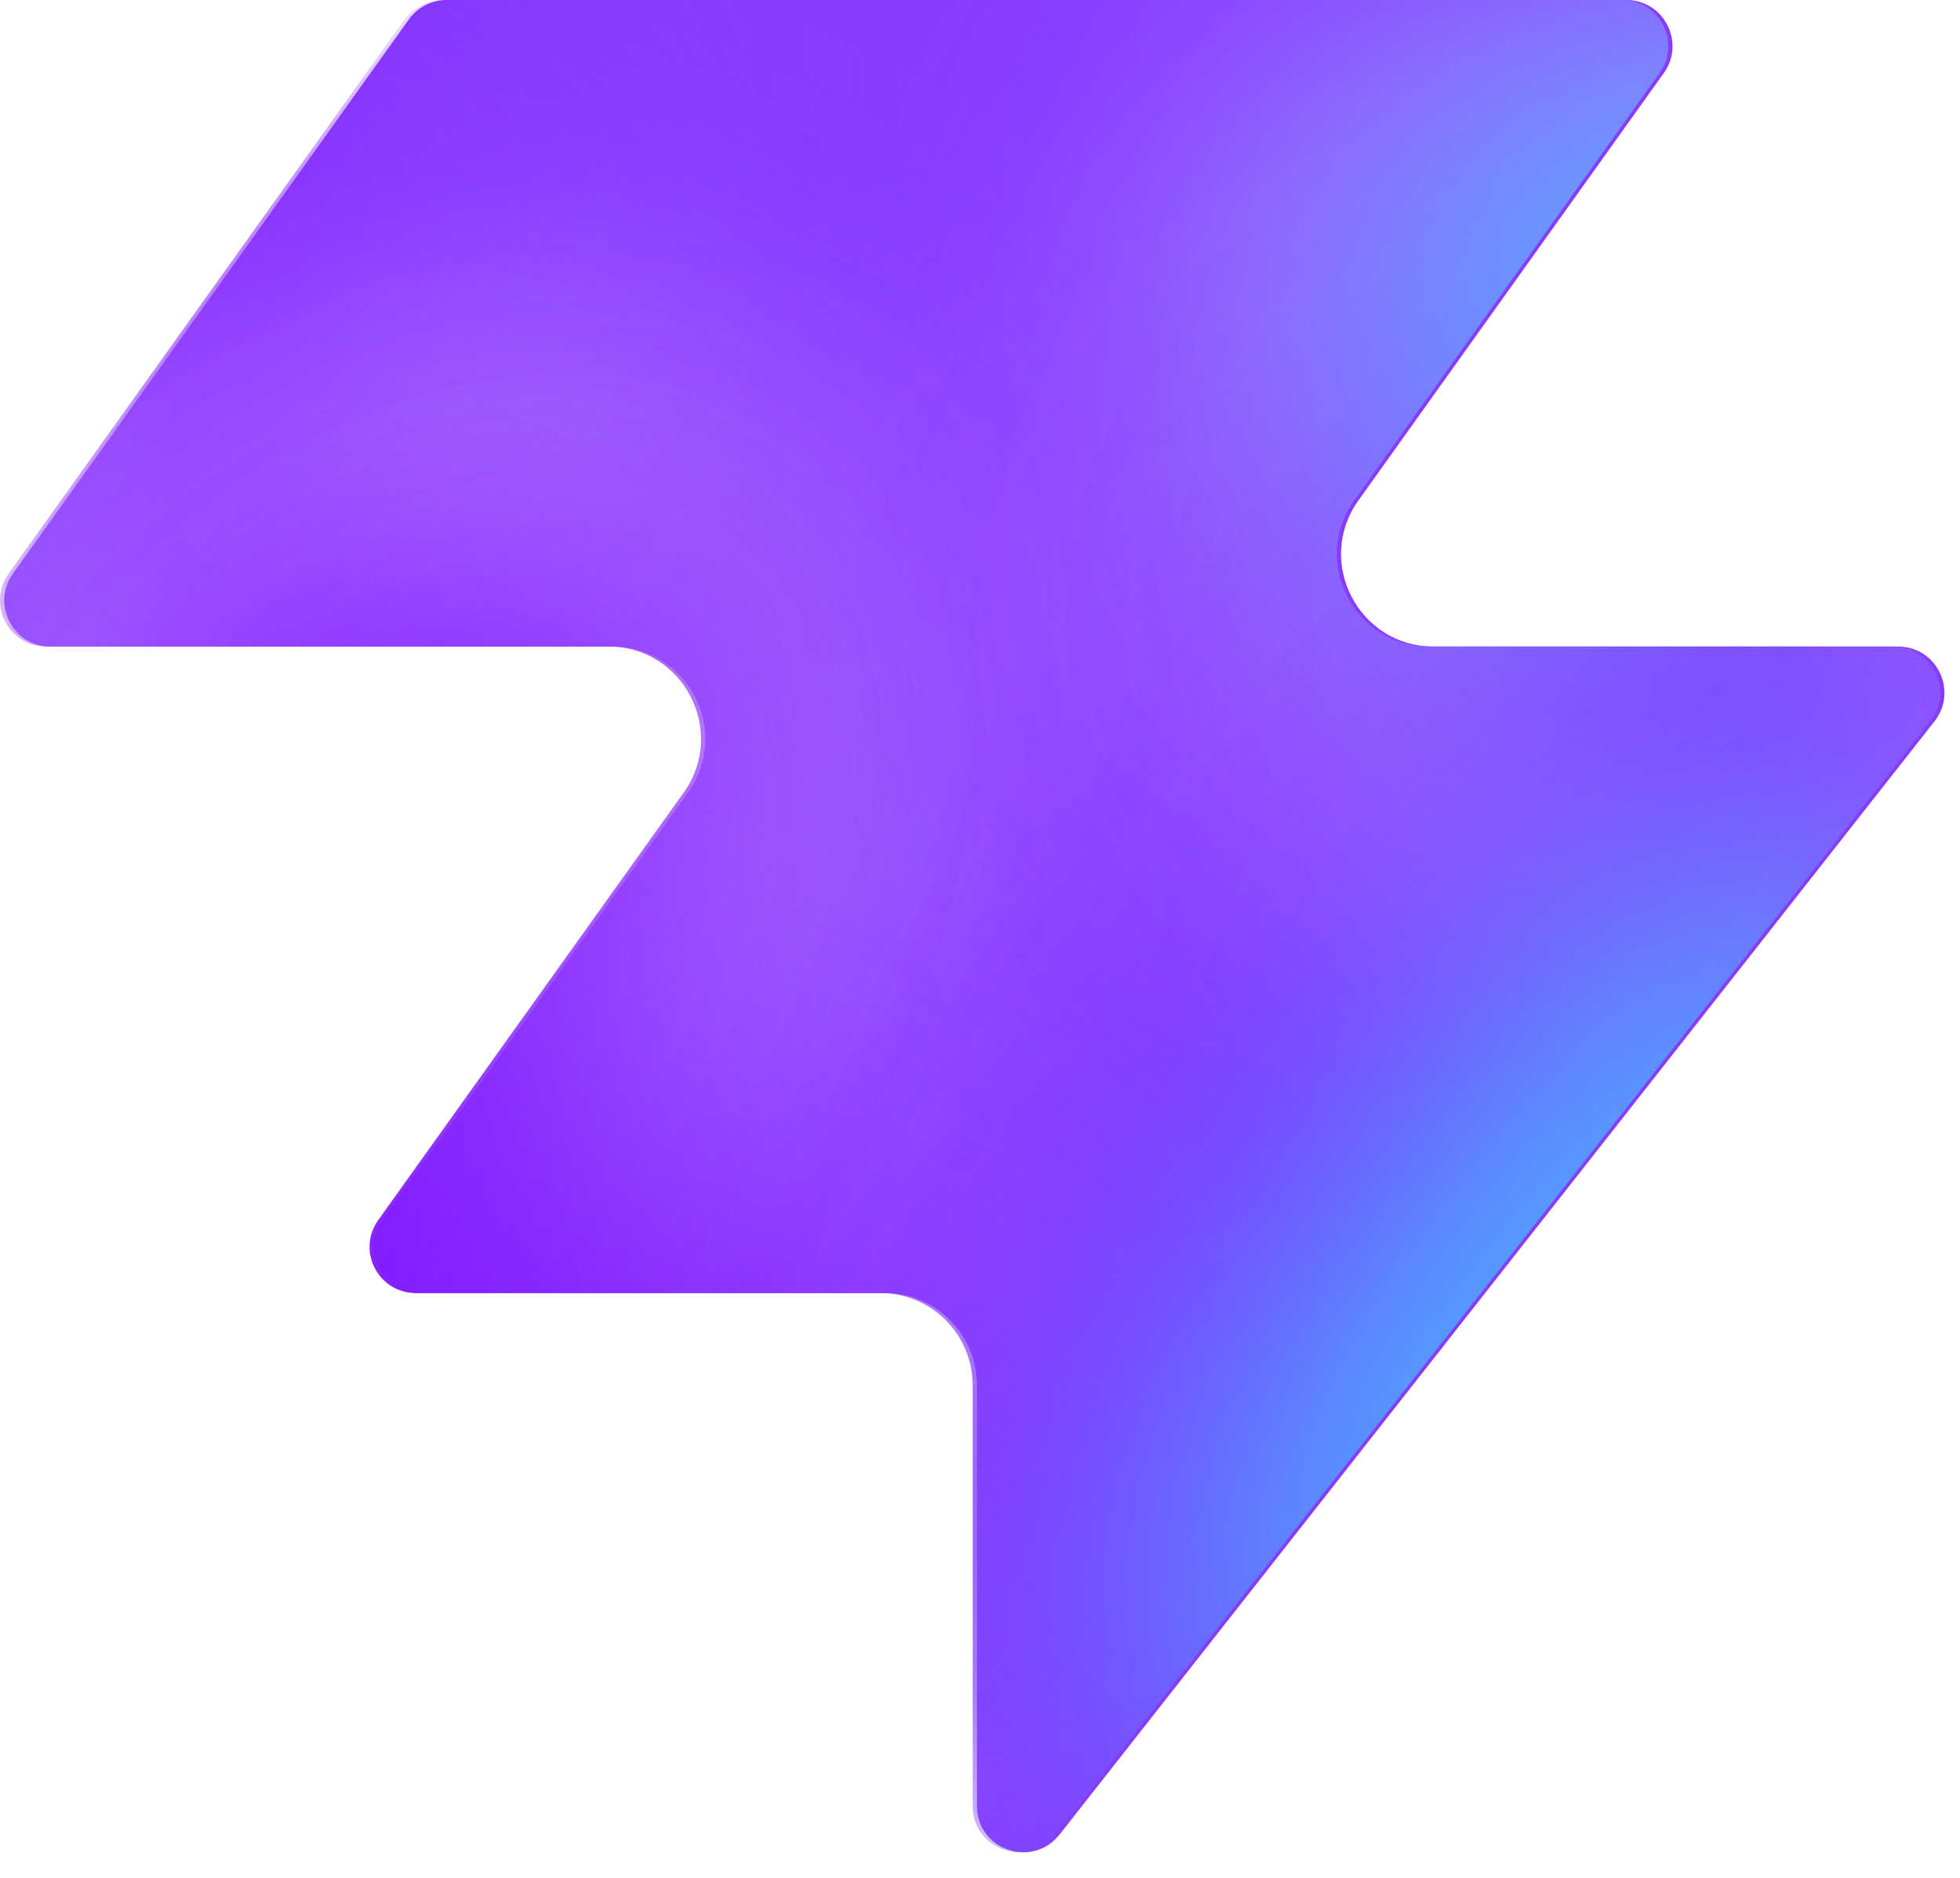
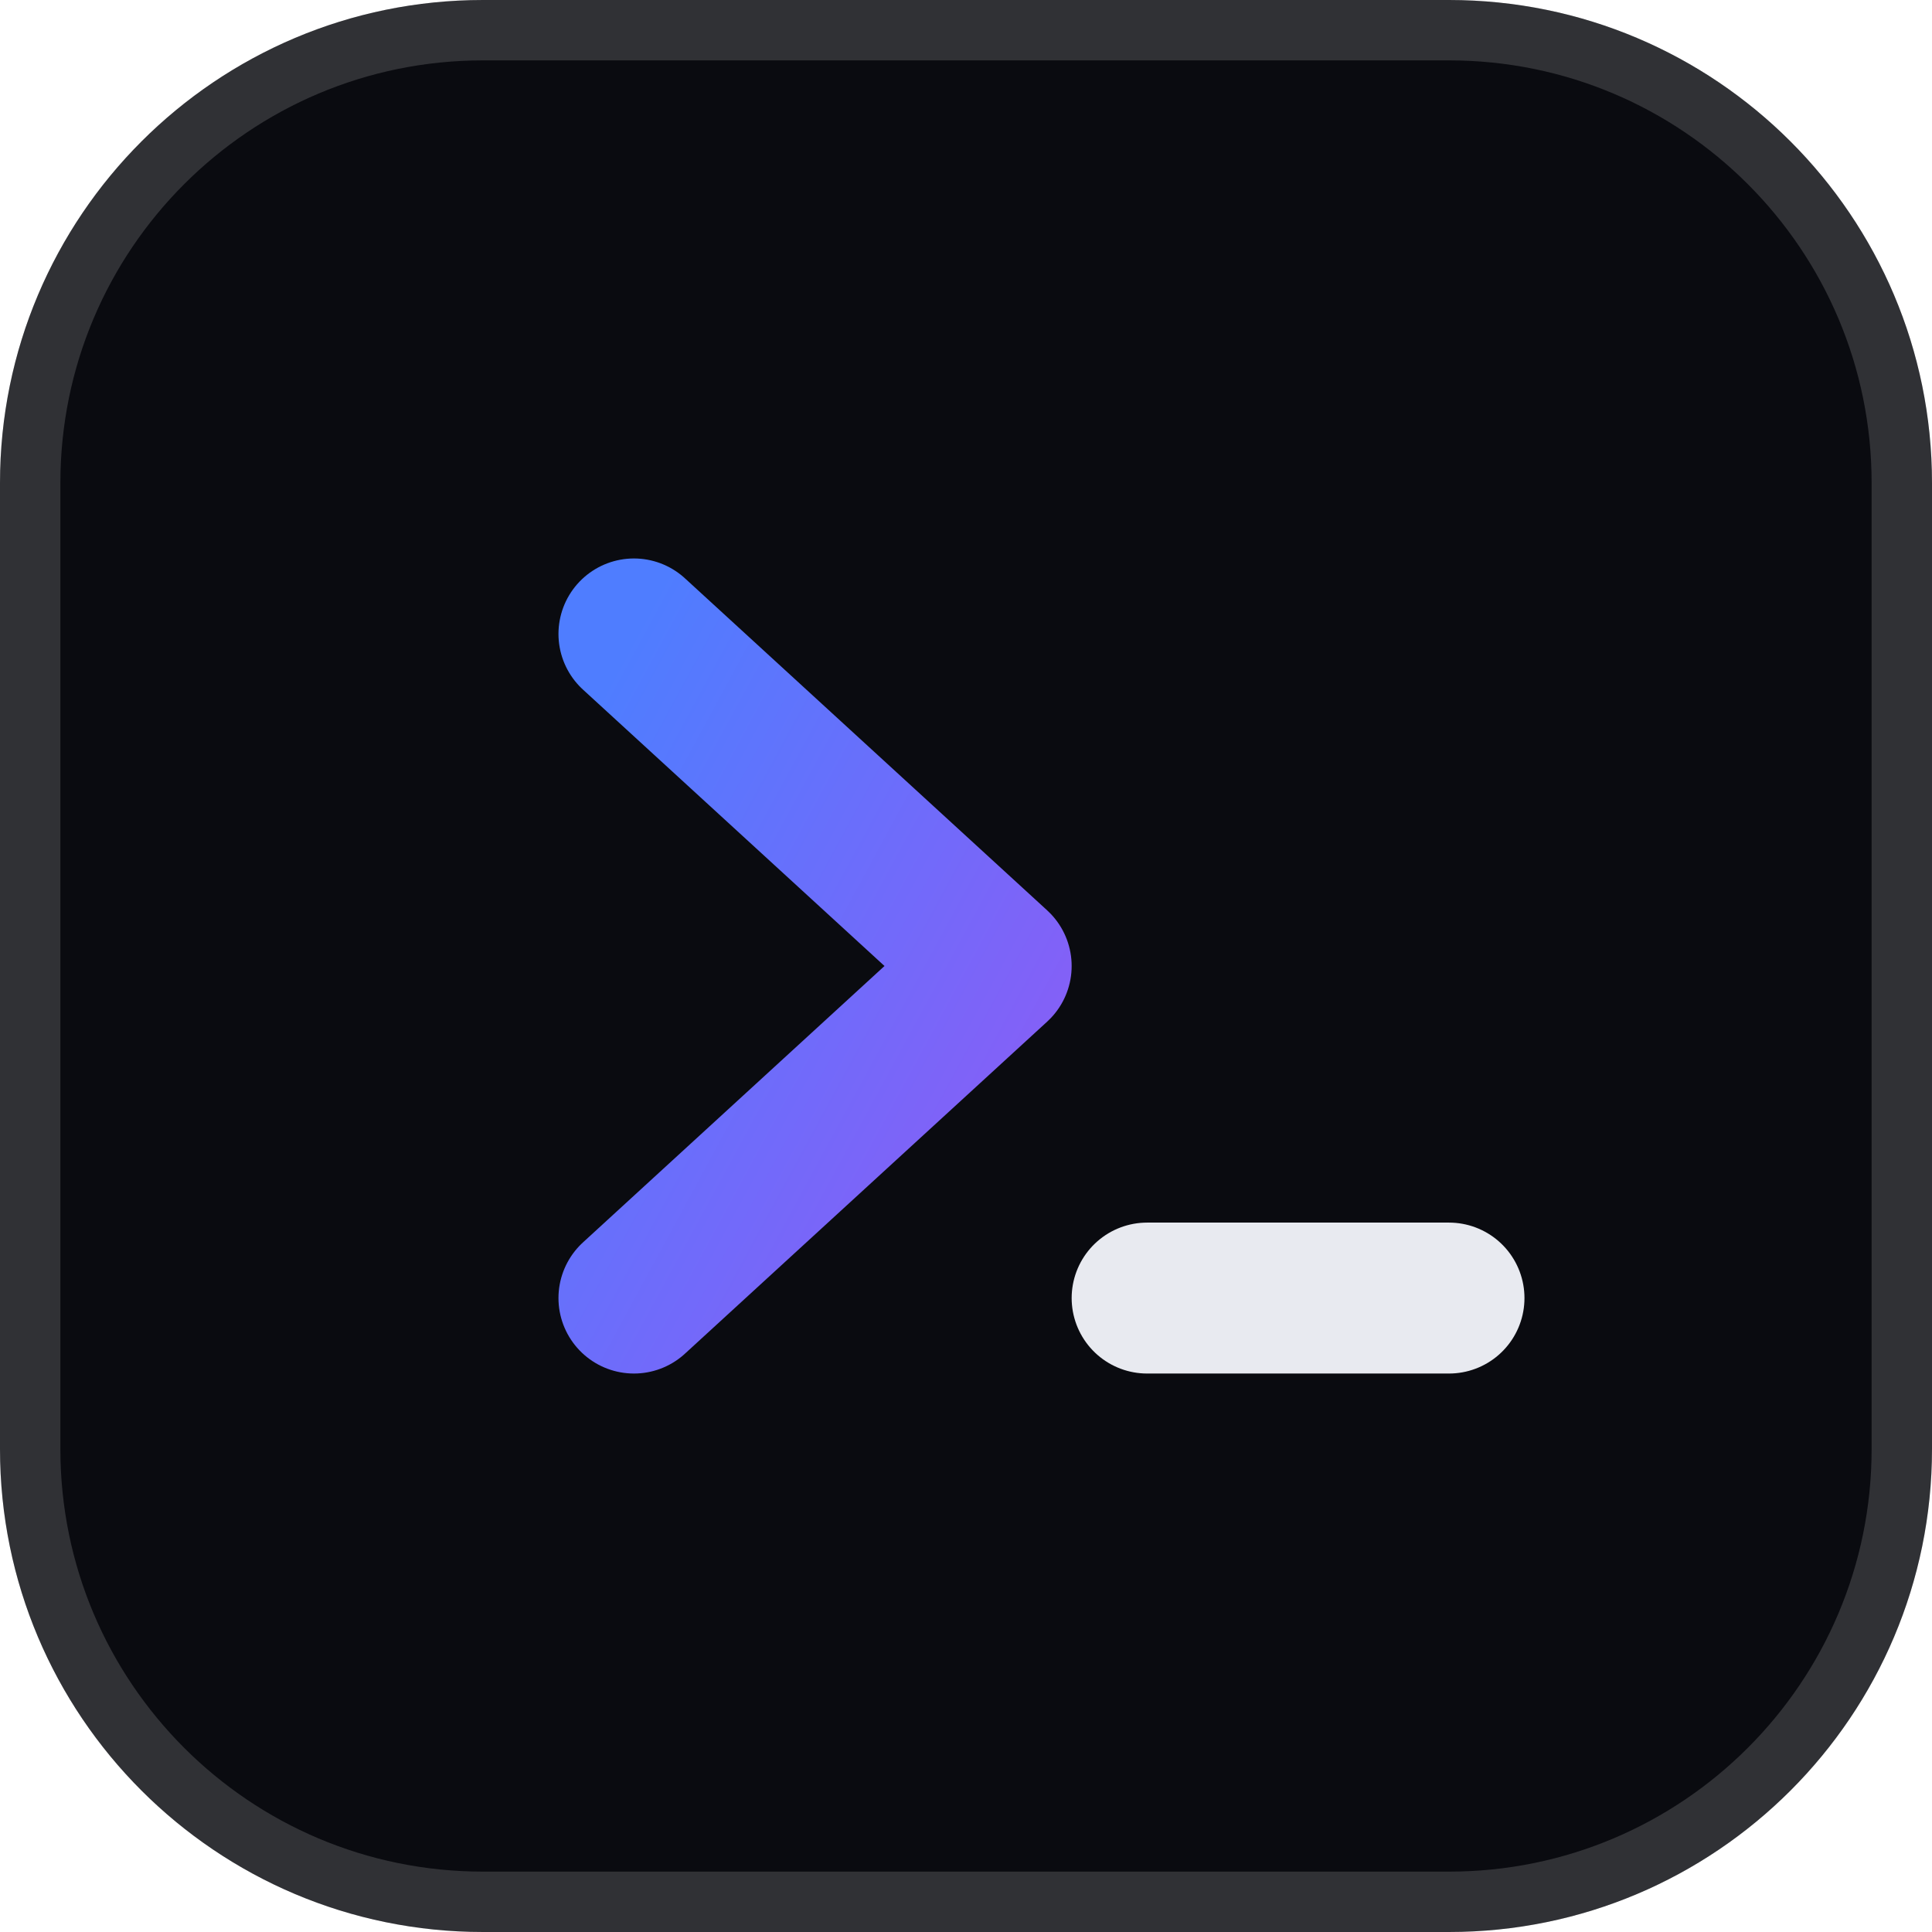
- <svg xmlns="http://www.w3.org/2000/svg" width="48" height="46" fill="none" viewBox="0 0 48 46">
-   <path fill="#863bff" d="M25.946 44.938c-.664.845-2.021.375-2.021-.698V33.937a2.26 2.26 0 0 0-2.262-2.262H10.287c-.92 0-1.456-1.04-.92-1.788l7.48-10.471c1.07-1.497 0-3.578-1.842-3.578H1.237c-.92 0-1.456-1.04-.92-1.788L10.013.474c.214-.297.556-.474.92-.474h28.894c.92 0 1.456 1.04.92 1.788l-7.48 10.471c-1.07 1.498 0 3.579 1.842 3.579h11.377c.943 0 1.473 1.088.89 1.83L25.947 44.94z" style="fill:#863bff;fill:color(display-p3 .525 .23 1);fill-opacity:1" />
-   <mask id="a" width="48" height="46" x="0" y="0" maskUnits="userSpaceOnUse" style="mask-type:alpha">
-     <path fill="#000" d="M25.842 44.938c-.664.844-2.021.375-2.021-.698V33.937a2.26 2.26 0 0 0-2.262-2.262H10.183c-.92 0-1.456-1.04-.92-1.788l7.48-10.471c1.07-1.498 0-3.579-1.842-3.579H1.133c-.92 0-1.456-1.04-.92-1.787L9.91.473c.214-.297.556-.474.92-.474h28.894c.92 0 1.456 1.04.92 1.788l-7.48 10.471c-1.07 1.498 0 3.578 1.842 3.578h11.377c.943 0 1.473 1.088.89 1.832L25.843 44.94z" style="fill:#000;fill-opacity:1" />
-   </mask>
-   <g mask="url(#a)">
-     <g filter="url(#b)">
-       <ellipse cx="5.508" cy="14.704" fill="#ede6ff" rx="5.508" ry="14.704" style="fill:#ede6ff;fill:color(display-p3 .927 .903 1);fill-opacity:1" transform="matrix(.00324 1 1 -.00324 -4.47 31.516)" />
-     </g>
-     <g filter="url(#c)">
-       <ellipse cx="10.399" cy="29.851" fill="#ede6ff" rx="10.399" ry="29.851" style="fill:#ede6ff;fill:color(display-p3 .927 .903 1);fill-opacity:1" transform="matrix(.00324 1 1 -.00324 -39.328 7.883)" />
-     </g>
-     <g filter="url(#d)">
-       <ellipse cx="5.508" cy="30.487" fill="#7e14ff" rx="5.508" ry="30.487" style="fill:#7e14ff;fill:color(display-p3 .492 .077 1);fill-opacity:1" transform="rotate(89.814 -25.913 -14.639)scale(1 -1)" />
-     </g>
-     <g filter="url(#e)">
-       <ellipse cx="5.508" cy="30.599" fill="#7e14ff" rx="5.508" ry="30.599" style="fill:#7e14ff;fill:color(display-p3 .492 .077 1);fill-opacity:1" transform="rotate(89.814 -32.644 -3.334)scale(1 -1)" />
-     </g>
-     <g filter="url(#f)">
-       <ellipse cx="5.508" cy="30.599" fill="#7e14ff" rx="5.508" ry="30.599" style="fill:#7e14ff;fill:color(display-p3 .492 .077 1);fill-opacity:1" transform="matrix(.00324 1 1 -.00324 -34.34 30.47)" />
-     </g>
-     <g filter="url(#g)">
-       <ellipse cx="14.072" cy="22.078" fill="#ede6ff" rx="14.072" ry="22.078" style="fill:#ede6ff;fill:color(display-p3 .927 .903 1);fill-opacity:1" transform="rotate(93.35 24.506 48.493)scale(-1 1)" />
-     </g>
-     <g filter="url(#h)">
-       <ellipse cx="3.47" cy="21.501" fill="#7e14ff" rx="3.47" ry="21.501" style="fill:#7e14ff;fill:color(display-p3 .492 .077 1);fill-opacity:1" transform="rotate(89.009 28.708 47.59)scale(-1 1)" />
-     </g>
-     <g filter="url(#i)">
-       <ellipse cx="3.47" cy="21.501" fill="#7e14ff" rx="3.47" ry="21.501" style="fill:#7e14ff;fill:color(display-p3 .492 .077 1);fill-opacity:1" transform="rotate(89.009 28.708 47.59)scale(-1 1)" />
-     </g>
-     <g filter="url(#j)">
-       <ellipse cx=".387" cy="8.972" fill="#7e14ff" rx="4.407" ry="29.108" style="fill:#7e14ff;fill:color(display-p3 .492 .077 1);fill-opacity:1" transform="rotate(39.51 .387 8.972)" />
-     </g>
-     <g filter="url(#k)">
-       <ellipse cx="47.523" cy="-6.092" fill="#7e14ff" rx="4.407" ry="29.108" style="fill:#7e14ff;fill:color(display-p3 .492 .077 1);fill-opacity:1" transform="rotate(37.892 47.523 -6.092)" />
-     </g>
-     <g filter="url(#l)">
-       <ellipse cx="41.412" cy="6.333" fill="#47bfff" rx="5.971" ry="9.665" style="fill:#47bfff;fill:color(display-p3 .28 .748 1);fill-opacity:1" transform="rotate(37.892 41.412 6.333)" />
-     </g>
-     <g filter="url(#m)">
-       <ellipse cx="-1.879" cy="38.332" fill="#7e14ff" rx="4.407" ry="29.108" style="fill:#7e14ff;fill:color(display-p3 .492 .077 1);fill-opacity:1" transform="rotate(37.892 -1.88 38.332)" />
-     </g>
-     <g filter="url(#n)">
-       <ellipse cx="-1.879" cy="38.332" fill="#7e14ff" rx="4.407" ry="29.108" style="fill:#7e14ff;fill:color(display-p3 .492 .077 1);fill-opacity:1" transform="rotate(37.892 -1.88 38.332)" />
-     </g>
-     <g filter="url(#o)">
-       <ellipse cx="35.651" cy="29.907" fill="#7e14ff" rx="4.407" ry="29.108" style="fill:#7e14ff;fill:color(display-p3 .492 .077 1);fill-opacity:1" transform="rotate(37.892 35.651 29.907)" />
-     </g>
-     <g filter="url(#p)">
-       <ellipse cx="38.418" cy="32.4" fill="#47bfff" rx="5.971" ry="15.297" style="fill:#47bfff;fill:color(display-p3 .28 .748 1);fill-opacity:1" transform="rotate(37.892 38.418 32.4)" />
-     </g>
-   </g>
+ <svg xmlns="http://www.w3.org/2000/svg" viewBox="0 0 32 32">
  <defs>
-     <filter id="b" width="60.045" height="41.654" x="-19.77" y="16.149" color-interpolation-filters="sRGB" filterUnits="userSpaceOnUse">
-       <feFlood flood-opacity="0" result="BackgroundImageFix" />
-       <feBlend in="SourceGraphic" in2="BackgroundImageFix" result="shape" />
-       <feGaussianBlur result="effect1_foregroundBlur_2002_17158" stdDeviation="7.659" />
-     </filter>
-     <filter id="c" width="90.34" height="51.437" x="-54.613" y="-7.533" color-interpolation-filters="sRGB" filterUnits="userSpaceOnUse">
-       <feFlood flood-opacity="0" result="BackgroundImageFix" />
-       <feBlend in="SourceGraphic" in2="BackgroundImageFix" result="shape" />
-       <feGaussianBlur result="effect1_foregroundBlur_2002_17158" stdDeviation="7.659" />
-     </filter>
-     <filter id="d" width="79.355" height="29.4" x="-49.64" y="2.03" color-interpolation-filters="sRGB" filterUnits="userSpaceOnUse">
-       <feFlood flood-opacity="0" result="BackgroundImageFix" />
-       <feBlend in="SourceGraphic" in2="BackgroundImageFix" result="shape" />
-       <feGaussianBlur result="effect1_foregroundBlur_2002_17158" stdDeviation="4.596" />
-     </filter>
-     <filter id="e" width="79.579" height="29.4" x="-45.045" y="20.029" color-interpolation-filters="sRGB" filterUnits="userSpaceOnUse">
-       <feFlood flood-opacity="0" result="BackgroundImageFix" />
-       <feBlend in="SourceGraphic" in2="BackgroundImageFix" result="shape" />
-       <feGaussianBlur result="effect1_foregroundBlur_2002_17158" stdDeviation="4.596" />
-     </filter>
-     <filter id="f" width="79.579" height="29.4" x="-43.513" y="21.178" color-interpolation-filters="sRGB" filterUnits="userSpaceOnUse">
-       <feFlood flood-opacity="0" result="BackgroundImageFix" />
-       <feBlend in="SourceGraphic" in2="BackgroundImageFix" result="shape" />
-       <feGaussianBlur result="effect1_foregroundBlur_2002_17158" stdDeviation="4.596" />
-     </filter>
-     <filter id="g" width="74.749" height="58.852" x="15.756" y="-17.901" color-interpolation-filters="sRGB" filterUnits="userSpaceOnUse">
-       <feFlood flood-opacity="0" result="BackgroundImageFix" />
-       <feBlend in="SourceGraphic" in2="BackgroundImageFix" result="shape" />
-       <feGaussianBlur result="effect1_foregroundBlur_2002_17158" stdDeviation="7.659" />
-     </filter>
-     <filter id="h" width="61.377" height="25.362" x="23.548" y="2.284" color-interpolation-filters="sRGB" filterUnits="userSpaceOnUse">
-       <feFlood flood-opacity="0" result="BackgroundImageFix" />
-       <feBlend in="SourceGraphic" in2="BackgroundImageFix" result="shape" />
-       <feGaussianBlur result="effect1_foregroundBlur_2002_17158" stdDeviation="4.596" />
-     </filter>
-     <filter id="i" width="61.377" height="25.362" x="23.548" y="2.284" color-interpolation-filters="sRGB" filterUnits="userSpaceOnUse">
-       <feFlood flood-opacity="0" result="BackgroundImageFix" />
-       <feBlend in="SourceGraphic" in2="BackgroundImageFix" result="shape" />
-       <feGaussianBlur result="effect1_foregroundBlur_2002_17158" stdDeviation="4.596" />
-     </filter>
-     <filter id="j" width="56.045" height="63.649" x="-27.636" y="-22.853" color-interpolation-filters="sRGB" filterUnits="userSpaceOnUse">
-       <feFlood flood-opacity="0" result="BackgroundImageFix" />
-       <feBlend in="SourceGraphic" in2="BackgroundImageFix" result="shape" />
-       <feGaussianBlur result="effect1_foregroundBlur_2002_17158" stdDeviation="4.596" />
-     </filter>
-     <filter id="k" width="54.814" height="64.646" x="20.116" y="-38.415" color-interpolation-filters="sRGB" filterUnits="userSpaceOnUse">
-       <feFlood flood-opacity="0" result="BackgroundImageFix" />
-       <feBlend in="SourceGraphic" in2="BackgroundImageFix" result="shape" />
-       <feGaussianBlur result="effect1_foregroundBlur_2002_17158" stdDeviation="4.596" />
-     </filter>
-     <filter id="l" width="33.541" height="35.313" x="24.641" y="-11.323" color-interpolation-filters="sRGB" filterUnits="userSpaceOnUse">
-       <feFlood flood-opacity="0" result="BackgroundImageFix" />
-       <feBlend in="SourceGraphic" in2="BackgroundImageFix" result="shape" />
-       <feGaussianBlur result="effect1_foregroundBlur_2002_17158" stdDeviation="4.596" />
-     </filter>
-     <filter id="m" width="54.814" height="64.646" x="-29.286" y="6.009" color-interpolation-filters="sRGB" filterUnits="userSpaceOnUse">
-       <feFlood flood-opacity="0" result="BackgroundImageFix" />
-       <feBlend in="SourceGraphic" in2="BackgroundImageFix" result="shape" />
-       <feGaussianBlur result="effect1_foregroundBlur_2002_17158" stdDeviation="4.596" />
-     </filter>
-     <filter id="n" width="54.814" height="64.646" x="-29.286" y="6.009" color-interpolation-filters="sRGB" filterUnits="userSpaceOnUse">
-       <feFlood flood-opacity="0" result="BackgroundImageFix" />
-       <feBlend in="SourceGraphic" in2="BackgroundImageFix" result="shape" />
-       <feGaussianBlur result="effect1_foregroundBlur_2002_17158" stdDeviation="4.596" />
-     </filter>
-     <filter id="o" width="54.814" height="64.646" x="8.244" y="-2.416" color-interpolation-filters="sRGB" filterUnits="userSpaceOnUse">
-       <feFlood flood-opacity="0" result="BackgroundImageFix" />
-       <feBlend in="SourceGraphic" in2="BackgroundImageFix" result="shape" />
-       <feGaussianBlur result="effect1_foregroundBlur_2002_17158" stdDeviation="4.596" />
-     </filter>
-     <filter id="p" width="39.409" height="43.623" x="18.713" y="10.588" color-interpolation-filters="sRGB" filterUnits="userSpaceOnUse">
-       <feFlood flood-opacity="0" result="BackgroundImageFix" />
-       <feBlend in="SourceGraphic" in2="BackgroundImageFix" result="shape" />
-       <feGaussianBlur result="effect1_foregroundBlur_2002_17158" stdDeviation="4.596" />
-     </filter>
+     <linearGradient id="g" x1="0" y1="0" x2="1" y2="1">
+       <stop offset="0" stop-color="#4f7dff" />
+       <stop offset="1" stop-color="#8b5cf6" />
+     </linearGradient>
  </defs>
+   <rect width="32" height="32" rx="8" fill="#0a0b10" />
+   <rect x="0.5" y="0.5" width="31" height="31" rx="7.5" fill="none" stroke="rgba(255,255,255,0.16)" />
+   <path d="M10.5 10.5 L16.5 16 L10.5 21.5" fill="none" stroke="url(#g)" stroke-width="2.5" stroke-linecap="round" stroke-linejoin="round" />
+   <line x1="19" y1="21.5" x2="24" y2="21.5" stroke="#e8eaf0" stroke-width="2.5" stroke-linecap="round" />
</svg>
